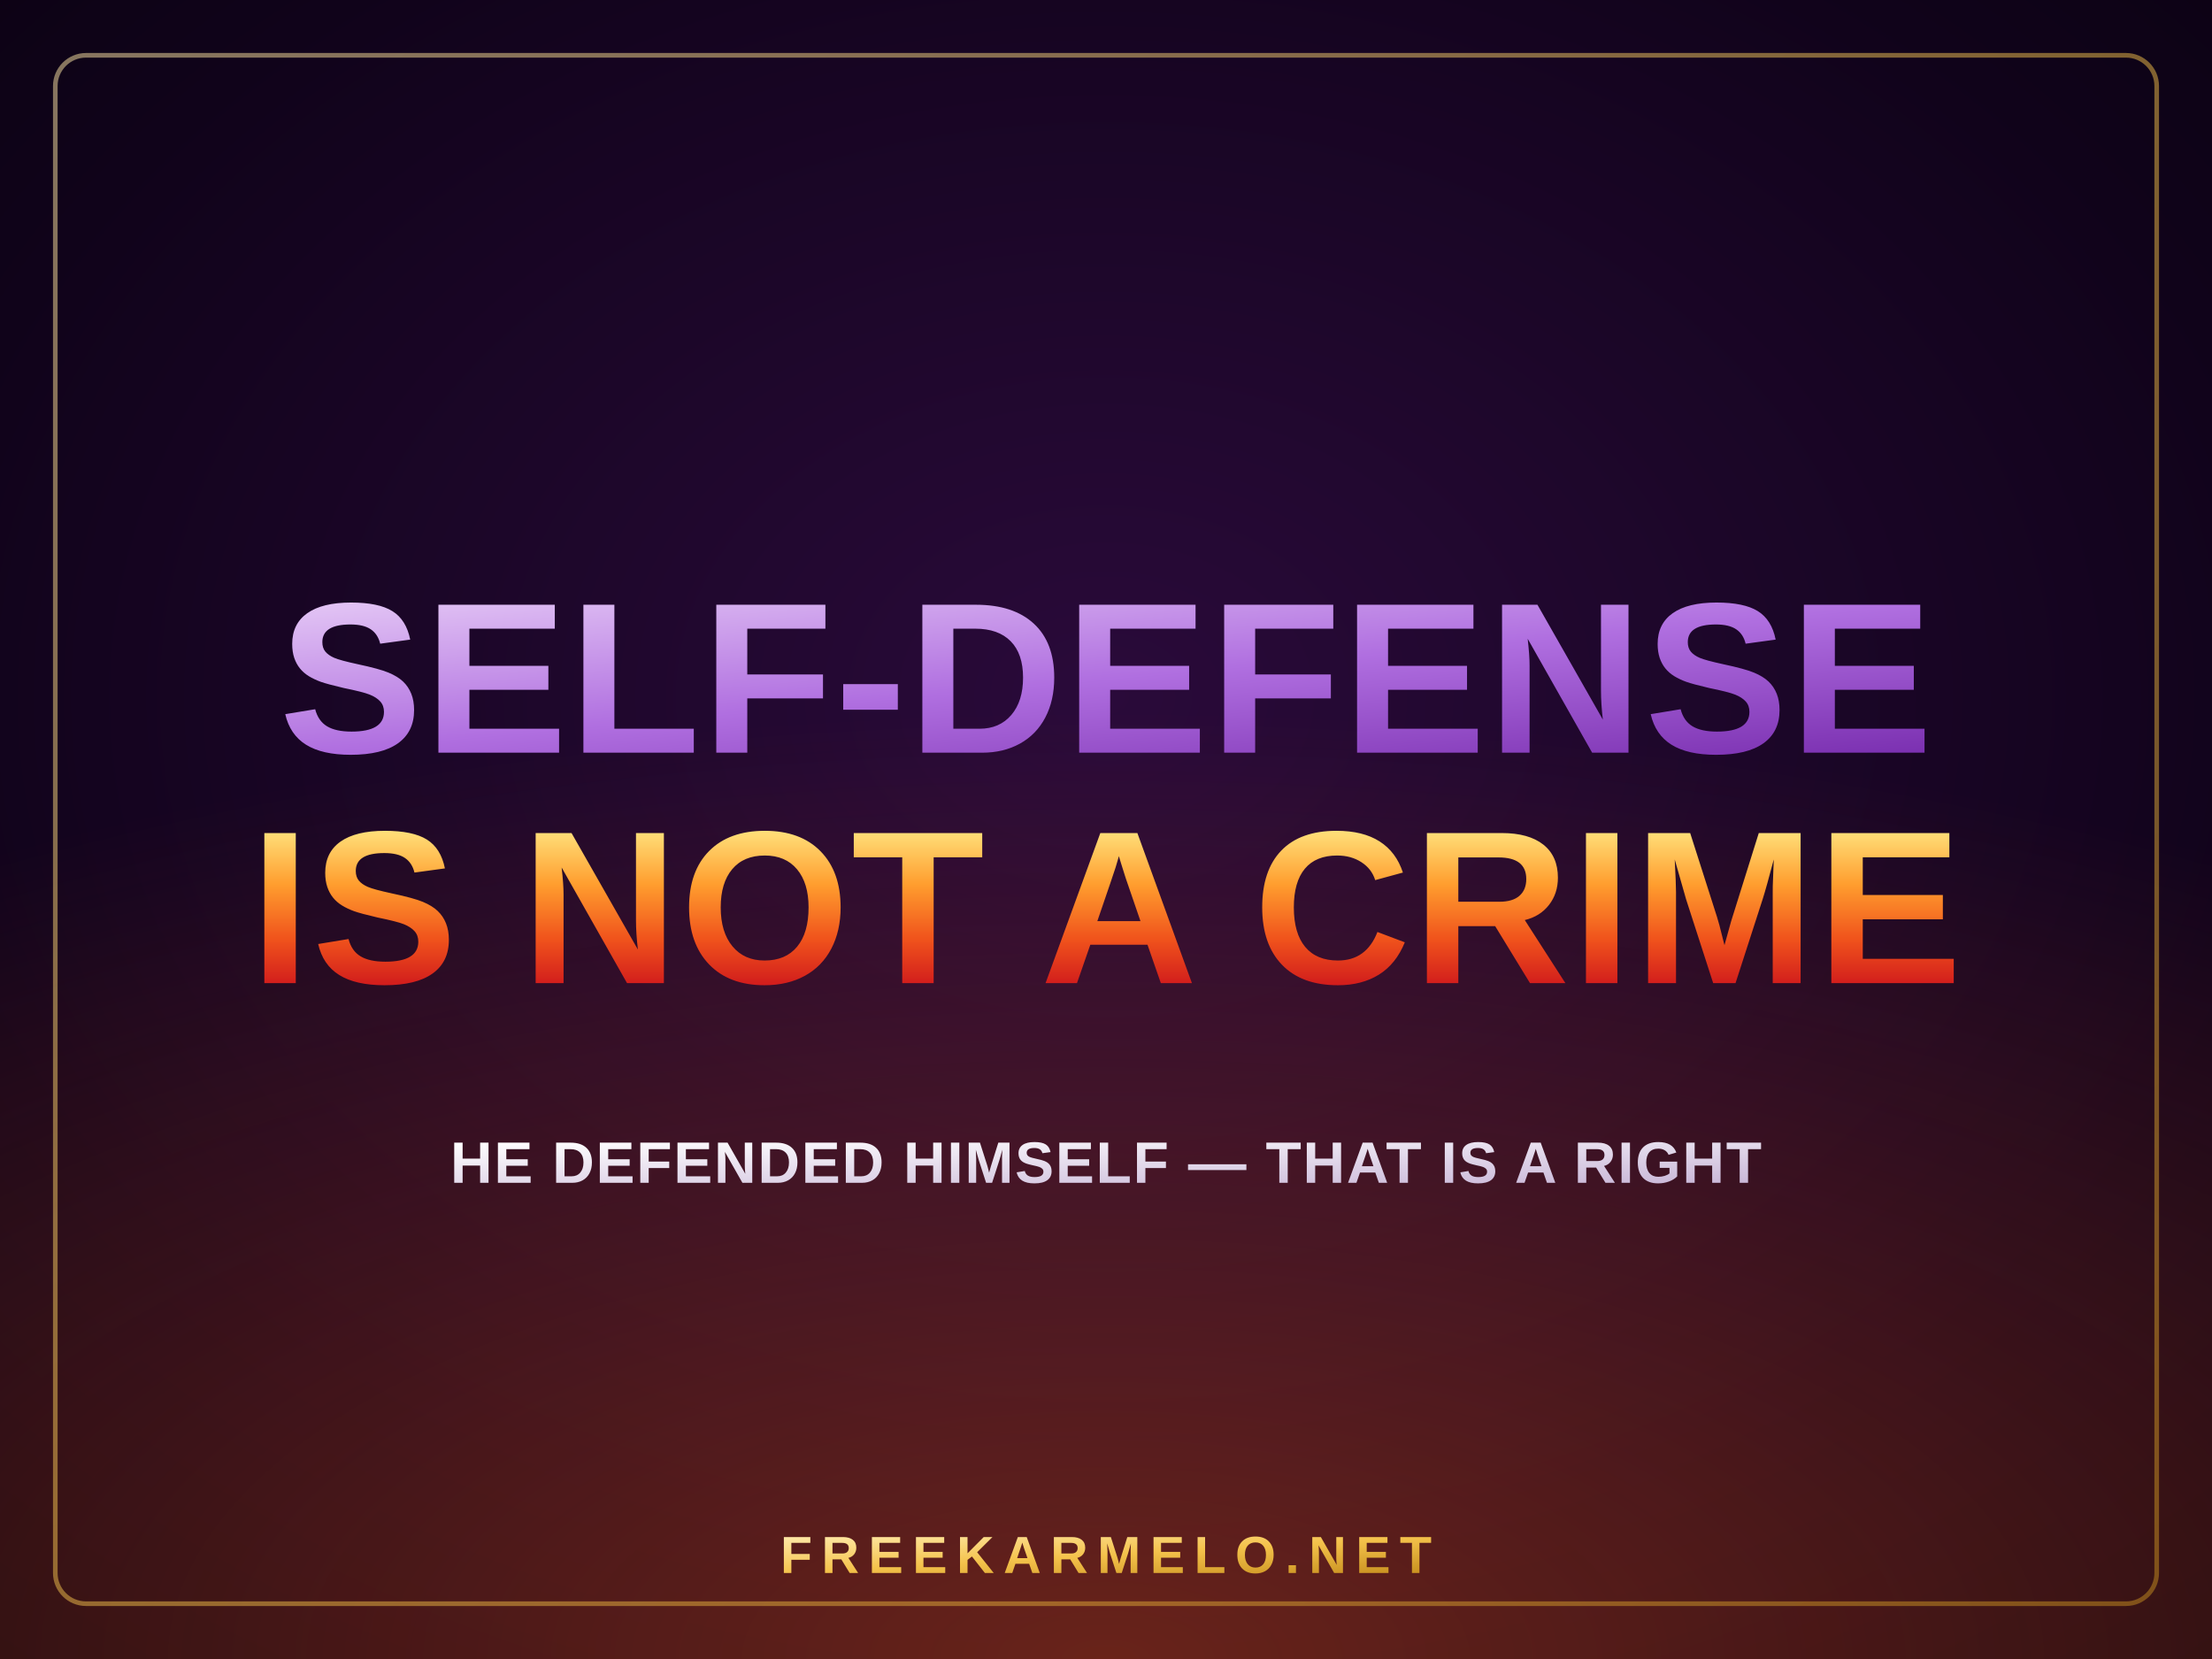
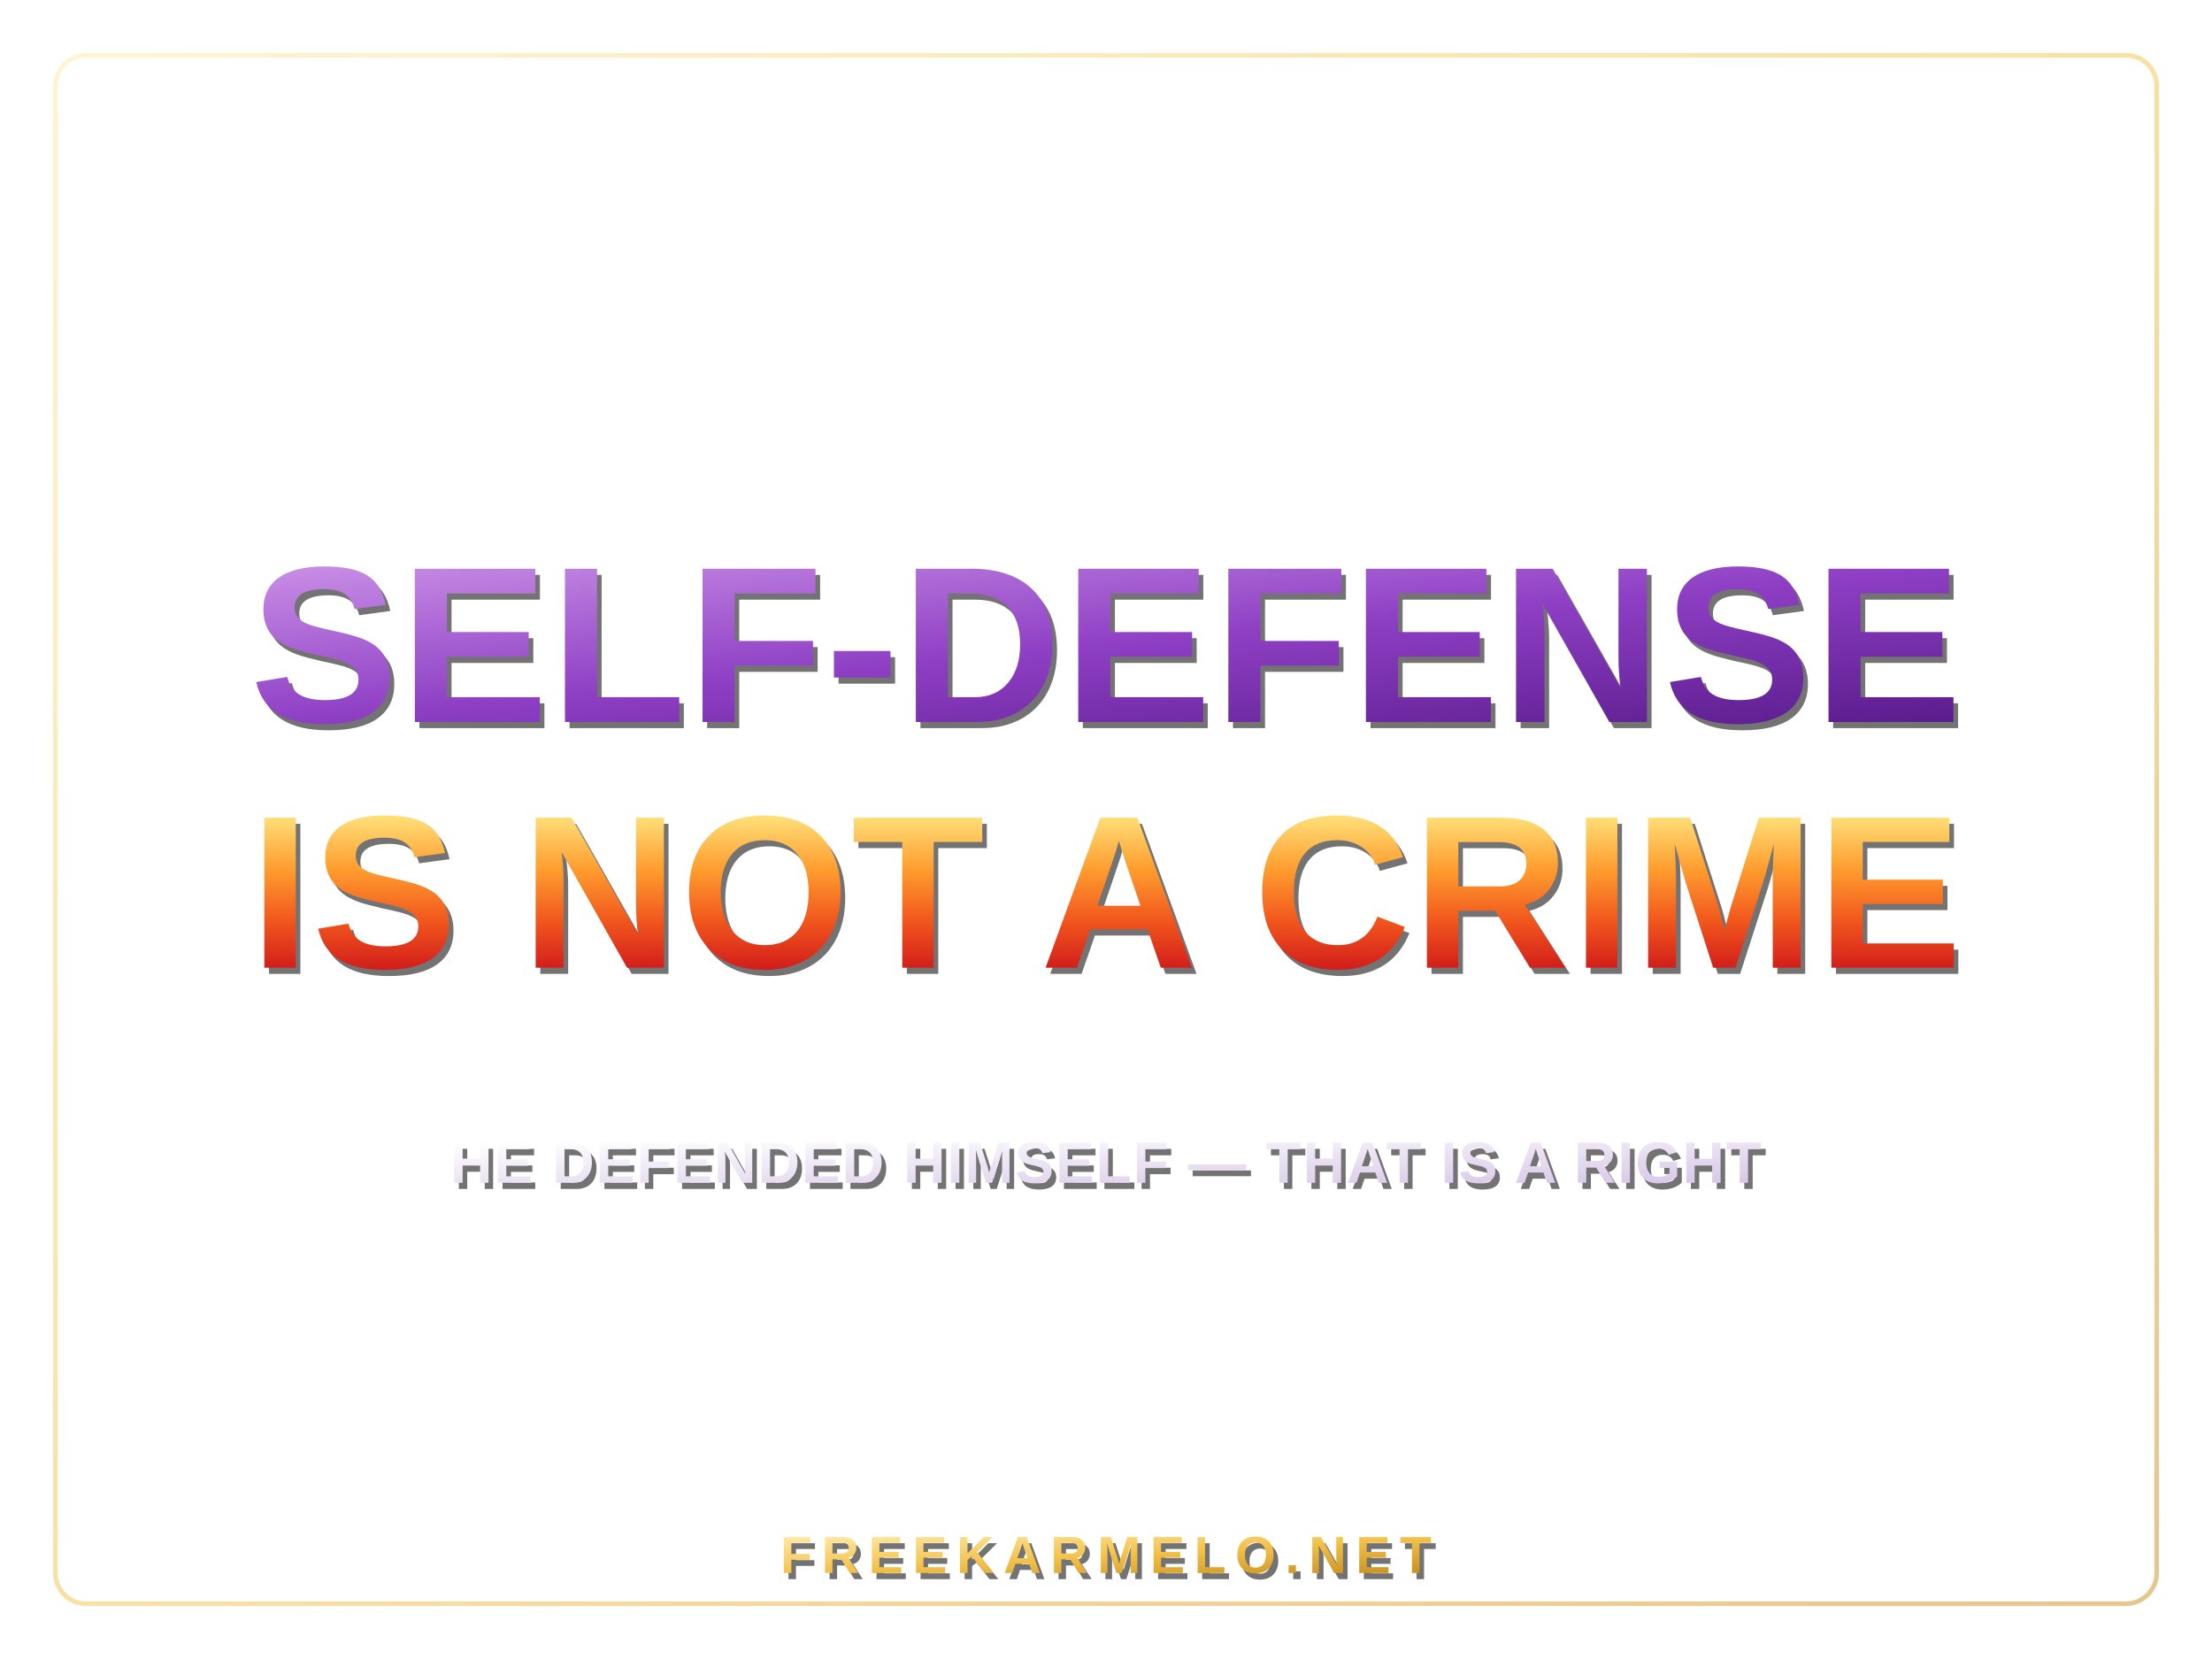
<svg xmlns="http://www.w3.org/2000/svg" viewBox="0 0 1440 1080" width="1440" height="1080">
  <defs>
    <linearGradient id="gGold" x1="0" y1="0" x2="1" y2="1">
      <stop offset="0" stop-color="#FFE9A8" />
      <stop offset="0.5" stop-color="#F4C24B" />
      <stop offset="1" stop-color="#C8901F" />
    </linearGradient>
    <linearGradient id="gPurple" x1="0" y1="0" x2="1" y2="1">
-       <stop offset="0" stop-color="#E4C7F5" />
-       <stop offset="0.5" stop-color="#B06FE0" />
-       <stop offset="1" stop-color="#7A2FB0" />
+       <stop offset="0" stop-color="#C98FE6" />
+       <stop offset="0.5" stop-color="#8E3FC4" />
+       <stop offset="1" stop-color="#5A1C8C" />
    </linearGradient>
    <linearGradient id="gFire" x1="0" y1="0" x2="0" y2="1">
      <stop offset="0" stop-color="#FFE07A" />
      <stop offset="0.35" stop-color="#FF9D2E" />
      <stop offset="0.7" stop-color="#F0531C" />
      <stop offset="1" stop-color="#D11C1C" />
    </linearGradient>
    <linearGradient id="gIvory" x1="0" y1="0" x2="1" y2="1">
      <stop offset="0" stop-color="#FFFFFF" />
-       <stop offset="1" stop-color="#C9B7D8" />
+       <stop offset="1" stop-color="#D8C7E8" />
    </linearGradient>
-     <radialGradient id="gGlow" cx="0.5" cy="0.42" r="0.9">
-       <stop offset="0" stop-color="#2a0a3a" />
-       <stop offset="0.6" stop-color="#10031a" />
-       <stop offset="1" stop-color="#05010a" />
+     <radialGradient id="gGlow" cx="0.5" cy="0.4" r="0.95">
+       <stop offset="0" stop-color="#260935" />
+       <stop offset="0.6" stop-color="#0e0218" />
+       <stop offset="1" stop-color="#050109" />
    </radialGradient>
    <radialGradient id="ember" cx="0.5" cy="1" r="0.95">
-       <stop offset="0" stop-color="#F0531C" stop-opacity="0.4" />
+       <stop offset="0" stop-color="#F0531C" stop-opacity="0.35" />
      <stop offset="1" stop-color="#F0531C" stop-opacity="0" />
    </radialGradient>
  </defs>
-   <rect width="1440" height="1080" fill="url(#gGlow)" />
-   <rect x="0" y="430" width="1440" height="650" fill="url(#ember)" />
  <rect x="36" y="36" width="1368" height="1008" rx="20" fill="none" stroke="url(#gGold)" stroke-width="3" opacity="0.5" />
-   <text x="720" y="490" font-family="&quot;Arial Black&quot;, Arial, sans-serif" font-size="140" font-weight="900" letter-spacing="1" fill="url(#gPurple)" text-anchor="middle">SELF-DEFENSE</text>
-   <text x="720" y="640" font-family="&quot;Arial Black&quot;, Arial, sans-serif" font-size="142" font-weight="900" letter-spacing="1" fill="url(#gFire)" text-anchor="middle">IS NOT A CRIME</text>
+   <text x="723" y="474" font-family="&quot;Arial Black&quot;, Arial, sans-serif" font-size="145" font-weight="900" letter-spacing="1" fill="#000000" fill-opacity="0.55" text-anchor="middle">SELF-DEFENSE</text>
+   <text x="720" y="470" font-family="&quot;Arial Black&quot;, Arial, sans-serif" font-size="145" font-weight="900" letter-spacing="1" fill="url(#gPurple)" text-anchor="middle">SELF-DEFENSE</text>
+   <text x="723" y="634" font-family="&quot;Arial Black&quot;, Arial, sans-serif" font-size="142" font-weight="900" letter-spacing="1" fill="#000000" fill-opacity="0.55" text-anchor="middle">IS NOT A CRIME</text>
+   <text x="720" y="630" font-family="&quot;Arial Black&quot;, Arial, sans-serif" font-size="142" font-weight="900" letter-spacing="1" fill="url(#gFire)" text-anchor="middle">IS NOT A CRIME</text>
+   <text x="723" y="774" font-family="&quot;Arial Black&quot;, Arial, sans-serif" font-size="38" font-weight="900" letter-spacing="1" fill="#000000" fill-opacity="0.55" text-anchor="middle">HE DEFENDED HIMSELF — THAT IS A RIGHT</text>
  <text x="720" y="770" font-family="&quot;Arial Black&quot;, Arial, sans-serif" font-size="38" font-weight="900" letter-spacing="1" fill="url(#gIvory)" text-anchor="middle">HE DEFENDED HIMSELF — THAT IS A RIGHT</text>
+   <text x="723" y="1028" font-family="&quot;Arial Black&quot;, Arial, sans-serif" font-size="34" font-weight="900" letter-spacing="6" fill="#000000" fill-opacity="0.55" text-anchor="middle">FREEKARMELO.NET</text>
  <text x="720" y="1024" font-family="&quot;Arial Black&quot;, Arial, sans-serif" font-size="34" font-weight="900" letter-spacing="6" fill="url(#gGold)" text-anchor="middle">FREEKARMELO.NET</text>
</svg>
